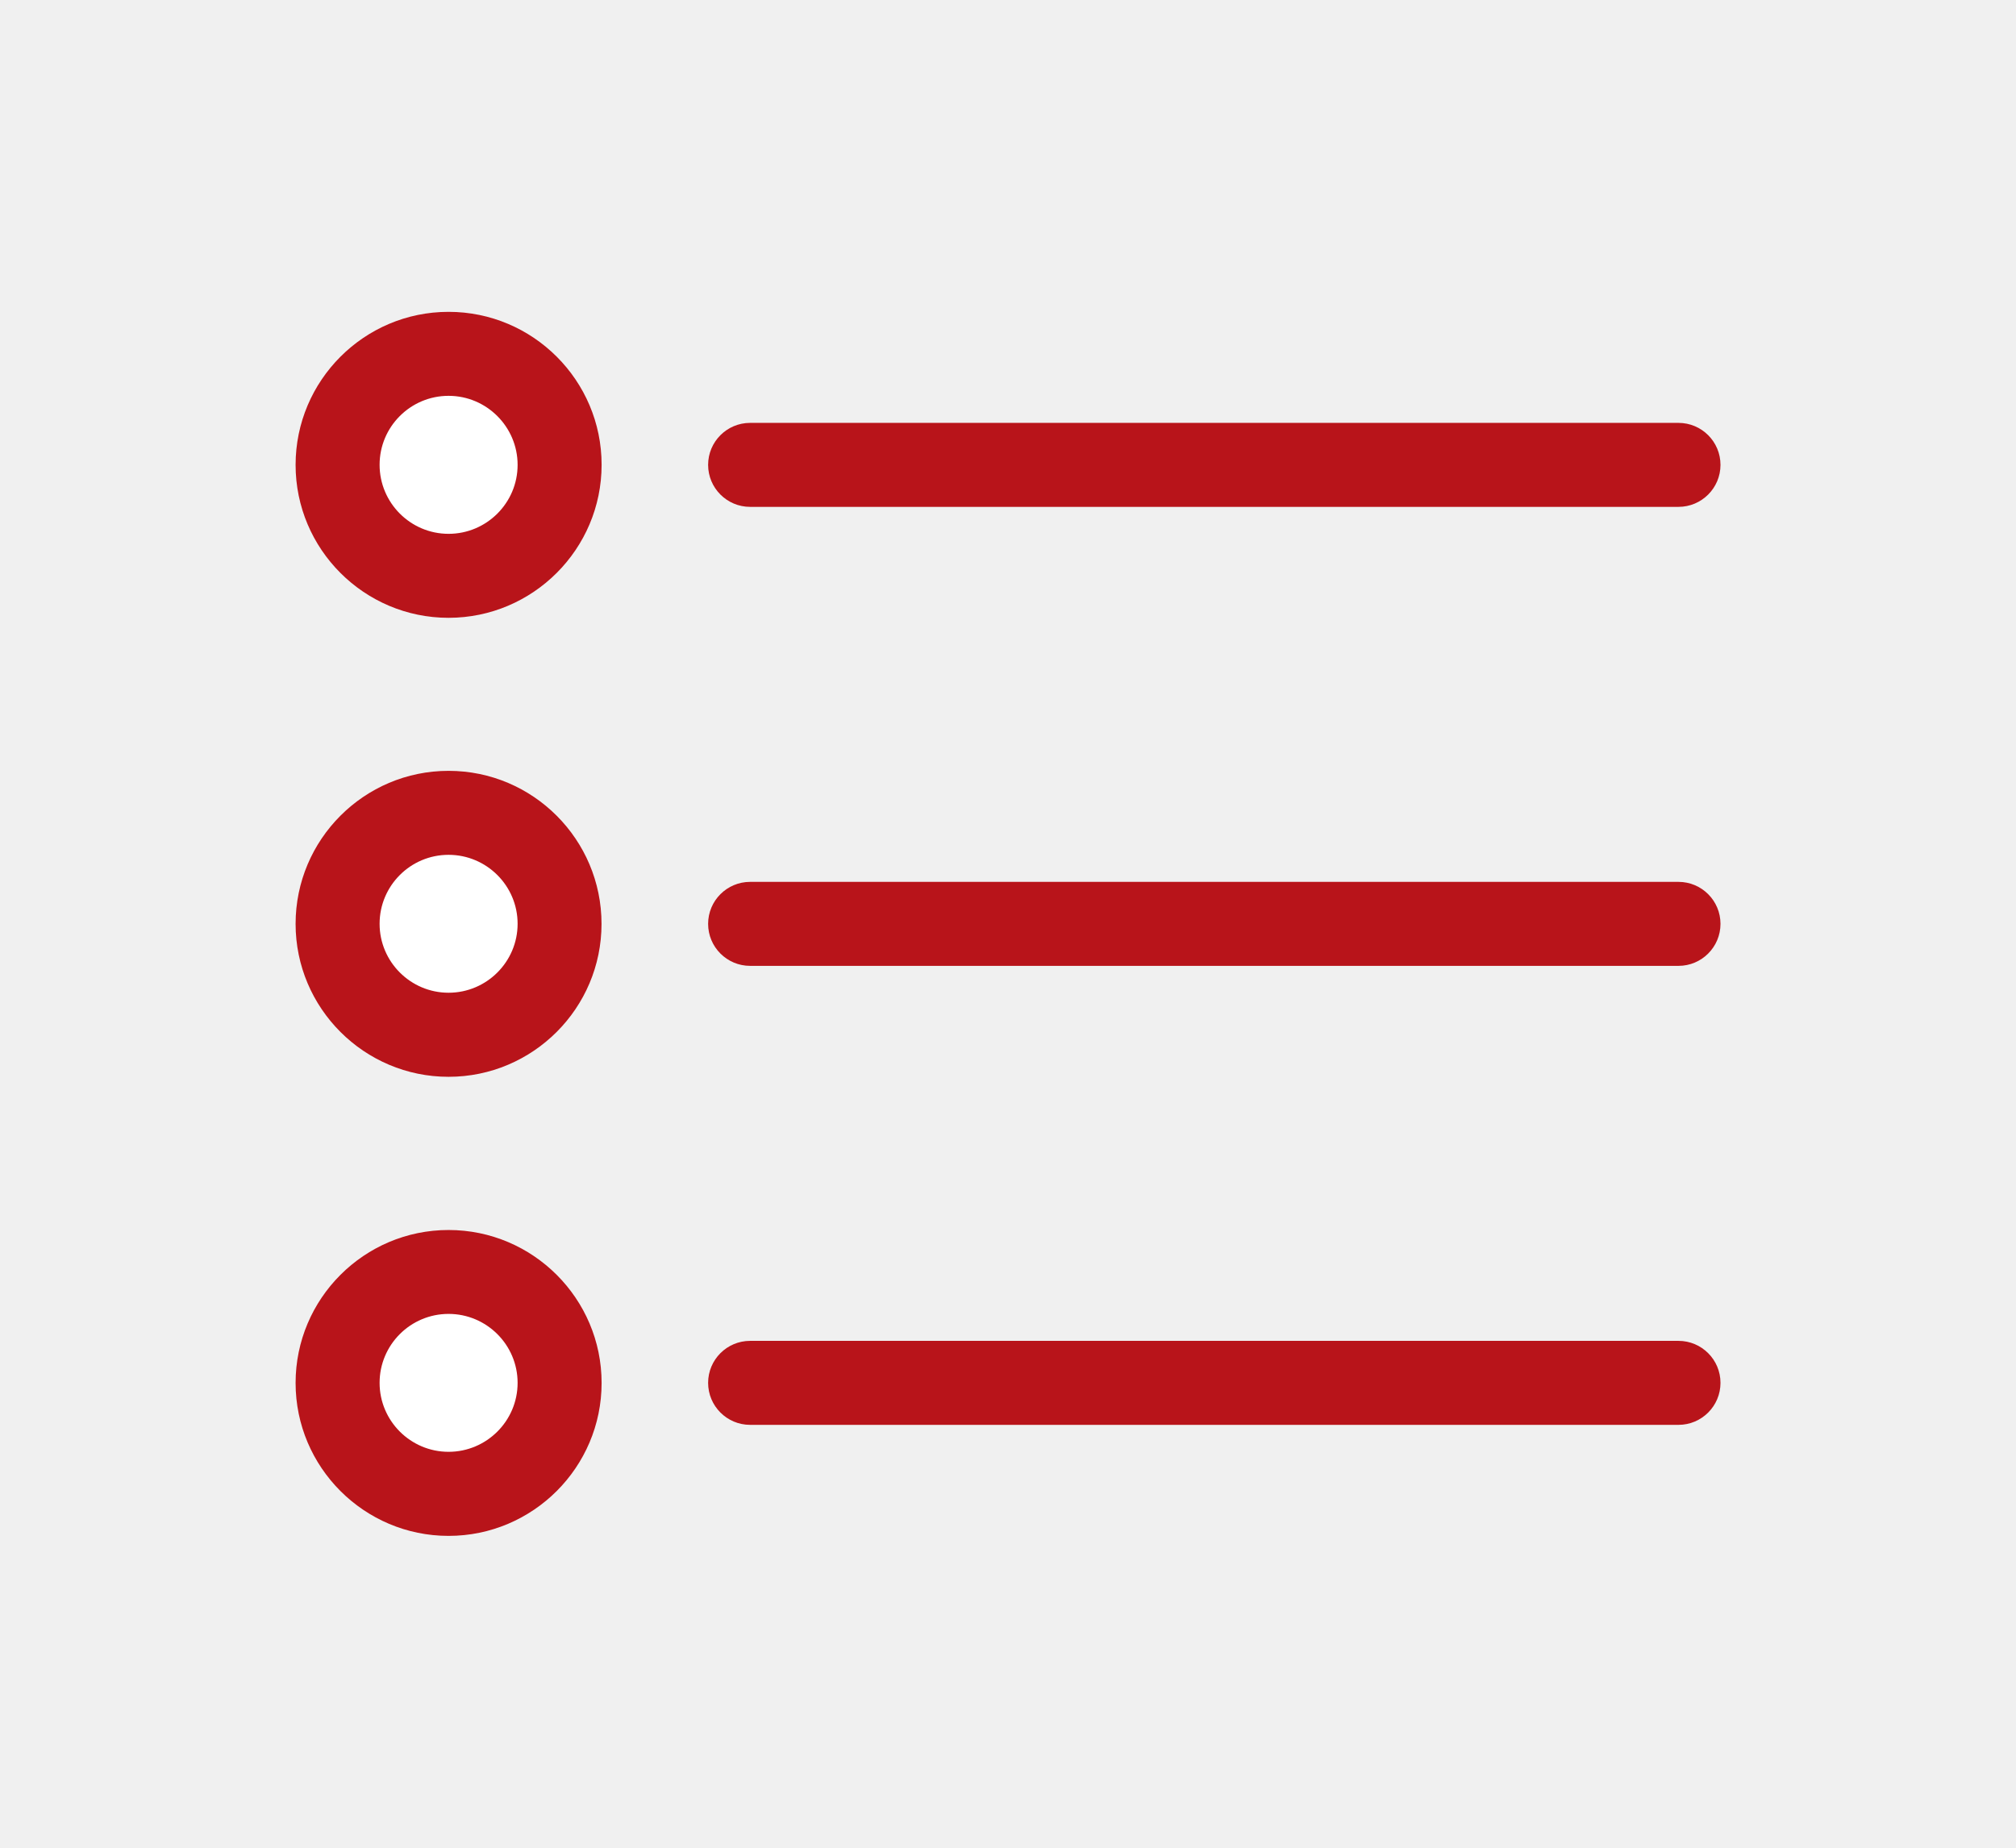
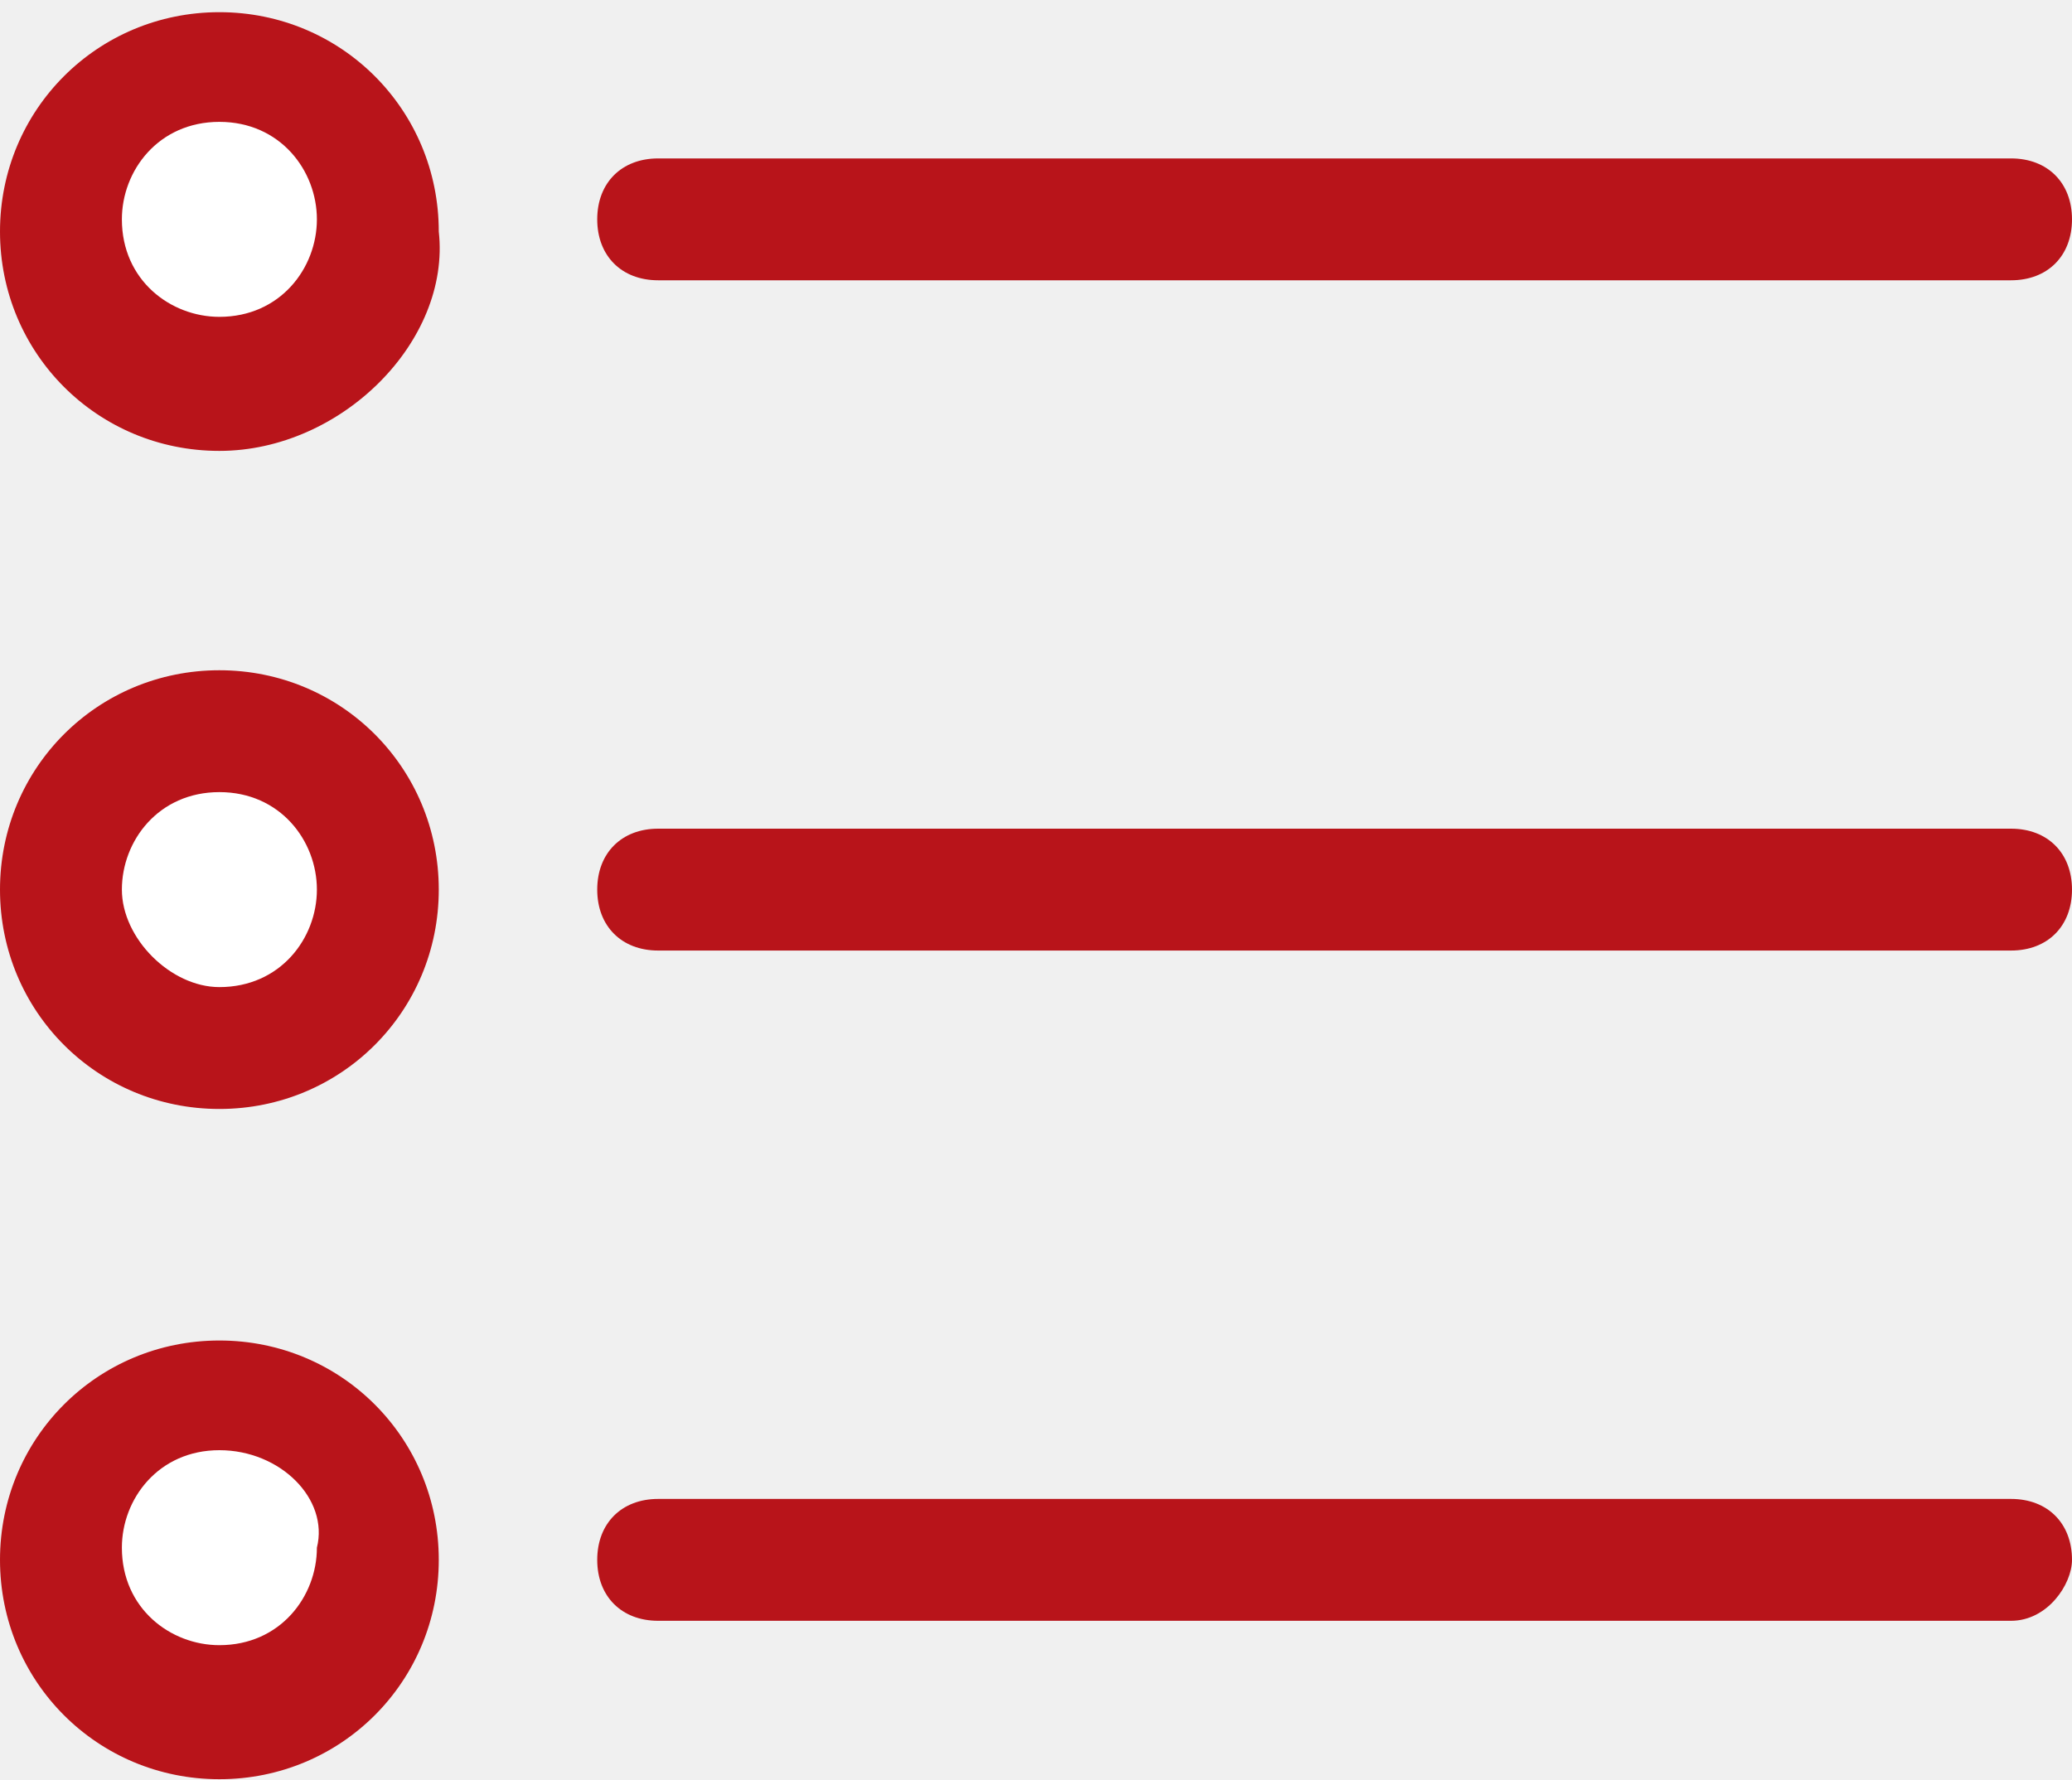
- <svg xmlns="http://www.w3.org/2000/svg" version="1.1" id="Layer_1" x="0px" y="0px" width="24px" height="22px" viewBox="0 0 24 22" enable-background="new 0 0 24 22" xml:space="preserve">
+ <svg xmlns="http://www.w3.org/2000/svg" version="1.1" id="Layer_1" x="0px" y="0px" viewBox="-463.5 273.7 17 14.6" style="enable-background:new -463.5 273.7 17 14.6;" xml:space="preserve">
+   <style type="text/css">
+ 	.st0{fill:#FFFFFF;}
+ 	.st1{fill:#B8141A;}
+ </style>
  <g>
    <g>
-       <circle fill="#FFFFFF" cx="5.34" cy="5.534" r="1.321" />
-       <path fill="#B8141A" d="M5.34,7.356c-1.004,0-1.821-0.817-1.821-1.821S4.335,3.713,5.34,3.713s1.822,0.817,1.822,1.821    S6.344,7.356,5.34,7.356z M5.34,4.713c-0.453,0-0.821,0.368-0.821,0.821S4.887,6.356,5.34,6.356c0.453,0,0.822-0.368,0.822-0.821    S5.793,4.713,5.34,4.713z" />
+       <circle class="st0" cx="-461.7" cy="275.5" r="1.3" />
+       <path class="st1" d="M-461.7,277.4c-1,0-1.8-0.8-1.8-1.8s0.8-1.8,1.8-1.8c1,0,1.8,0.8,1.8,1.8    C-459.8,276.5-460.7,277.4-461.7,277.4z M-461.7,274.7c-0.5,0-0.8,0.4-0.8,0.8c0,0.5,0.4,0.8,0.8,0.8c0.5,0,0.8-0.4,0.8-0.8    S-461.2,274.7-461.7,274.7z" />
    </g>
-     <path fill="#B8141A" d="M19.982,6.035H8.93c-0.276,0-0.5-0.224-0.5-0.5s0.224-0.5,0.5-0.5h11.052c0.276,0,0.5,0.224,0.5,0.5   S20.258,6.035,19.982,6.035z" />
+     <path class="st1" d="M-447,276h-11.1c-0.3,0-0.5-0.2-0.5-0.5s0.2-0.5,0.5-0.5h11.1c0.3,0,0.5,0.2,0.5,0.5S-446.7,276-447,276z" />
    <g>
-       <circle fill="#FFFFFF" cx="5.34" cy="11" r="1.321" />
-       <path fill="#B8141A" d="M5.34,12.821c-1.004,0-1.821-0.817-1.821-1.821S4.335,9.178,5.34,9.178S7.161,9.996,7.161,11    S6.344,12.821,5.34,12.821z M5.34,10.178c-0.453,0-0.821,0.368-0.821,0.821s0.369,0.821,0.821,0.821    c0.453,0,0.822-0.368,0.822-0.821S5.793,10.178,5.34,10.178z" />
+       <circle class="st0" cx="-461.7" cy="281" r="1.3" />
+       <path class="st1" d="M-461.7,282.8c-1,0-1.8-0.8-1.8-1.8s0.8-1.8,1.8-1.8c1,0,1.8,0.8,1.8,1.8S-460.7,282.8-461.7,282.8z     M-461.7,280.2c-0.5,0-0.8,0.4-0.8,0.8s0.4,0.8,0.8,0.8c0.5,0,0.8-0.4,0.8-0.8S-461.2,280.2-461.7,280.2z" />
    </g>
-     <path fill="#B8141A" d="M19.982,11.5H8.93c-0.276,0-0.5-0.224-0.5-0.5s0.224-0.5,0.5-0.5h11.052c0.276,0,0.5,0.224,0.5,0.5   S20.258,11.5,19.982,11.5z" />
+     <path class="st1" d="M-447,281.5h-11.1c-0.3,0-0.5-0.2-0.5-0.5s0.2-0.5,0.5-0.5h11.1c0.3,0,0.5,0.2,0.5,0.5S-446.7,281.5-447,281.5   z" />
    <g>
-       <circle fill="#FFFFFF" cx="5.34" cy="16.465" r="1.321" />
-       <path fill="#B8141A" d="M5.34,18.287c-1.004,0-1.821-0.817-1.821-1.821s0.817-1.821,1.821-1.821s1.822,0.817,1.822,1.821    S6.344,18.287,5.34,18.287z M5.34,15.644c-0.453,0-0.821,0.368-0.821,0.821s0.369,0.821,0.821,0.821    c0.453,0,0.822-0.368,0.822-0.821S5.793,15.644,5.34,15.644z" />
+       <circle class="st0" cx="-461.7" cy="286.5" r="1.3" />
+       <path class="st1" d="M-461.7,288.3c-1,0-1.8-0.8-1.8-1.8s0.8-1.8,1.8-1.8c1,0,1.8,0.8,1.8,1.8S-460.7,288.3-461.7,288.3z     M-461.7,285.6c-0.5,0-0.8,0.4-0.8,0.8c0,0.5,0.4,0.8,0.8,0.8c0.5,0,0.8-0.4,0.8-0.8C-460.8,286-461.2,285.6-461.7,285.6z" />
    </g>
-     <path fill="#B8141A" d="M19.982,16.965H8.93c-0.276,0-0.5-0.224-0.5-0.5s0.224-0.5,0.5-0.5h11.052c0.276,0,0.5,0.224,0.5,0.5   S20.258,16.965,19.982,16.965z" />
+     <path class="st1" d="M-447,287h-11.1c-0.3,0-0.5-0.2-0.5-0.5c0-0.3,0.2-0.5,0.5-0.5h11.1c0.3,0,0.5,0.2,0.5,0.5   C-446.5,286.7-446.7,287-447,287z" />
  </g>
</svg>
